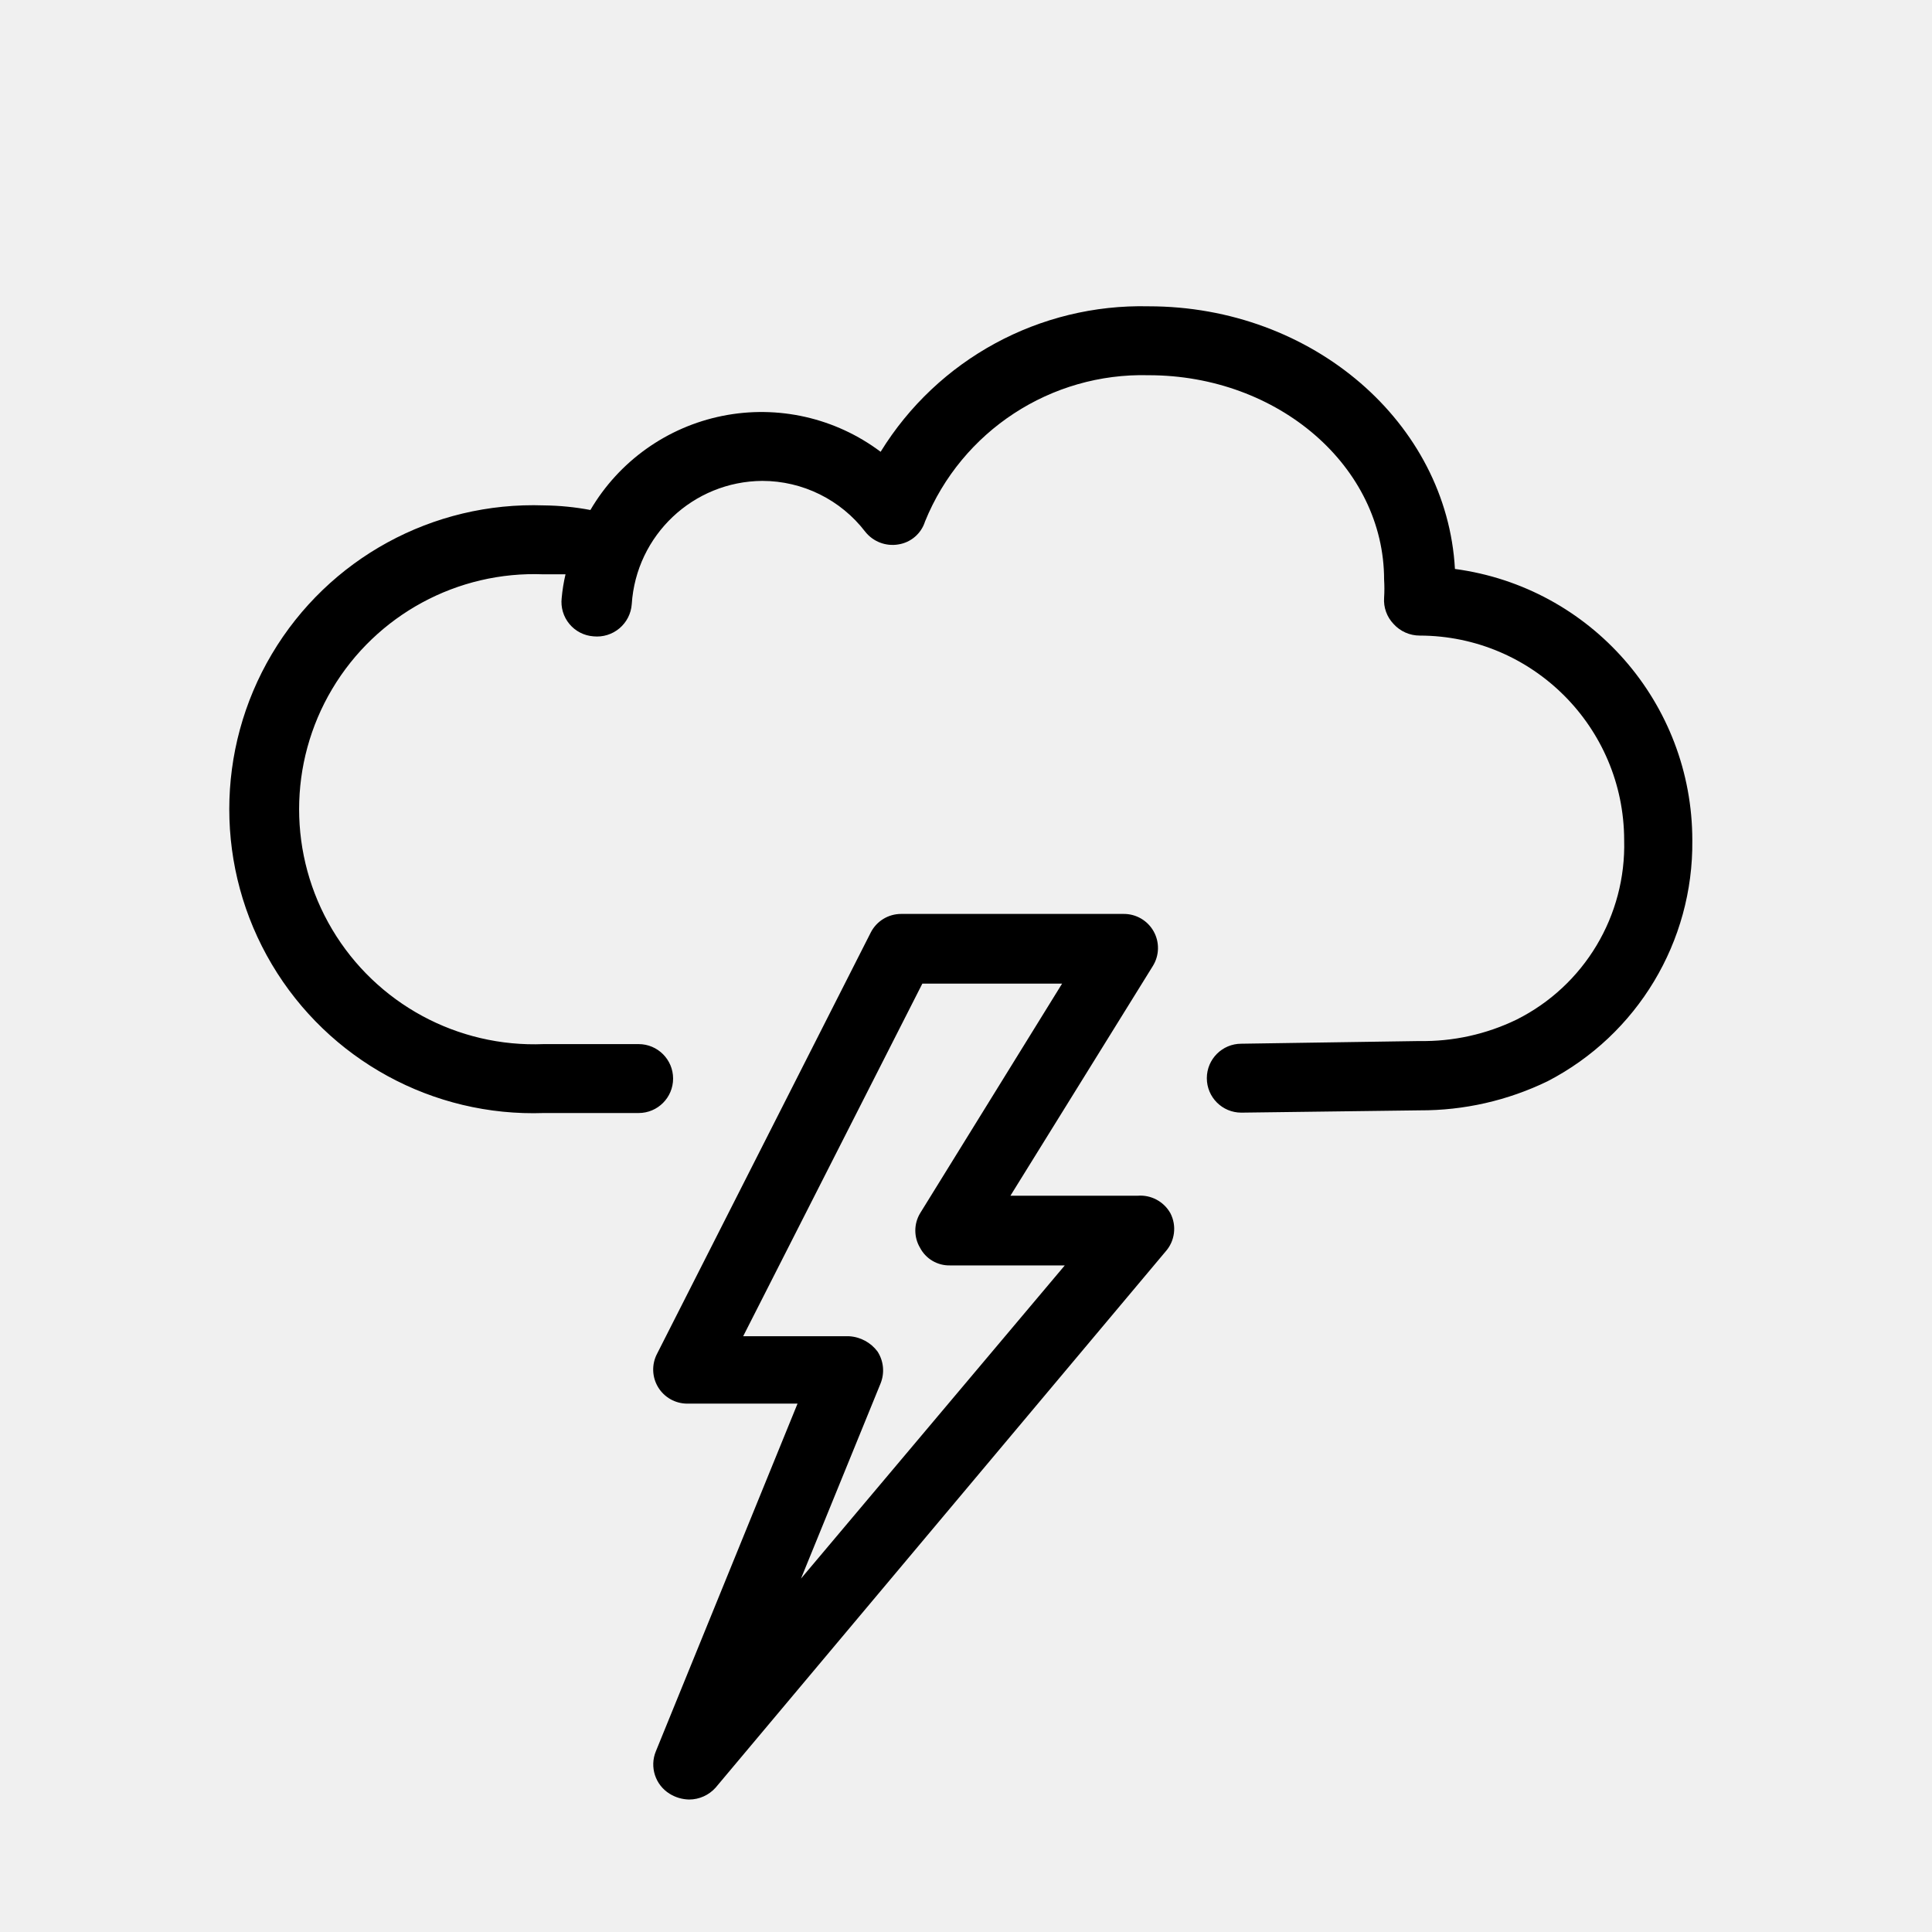
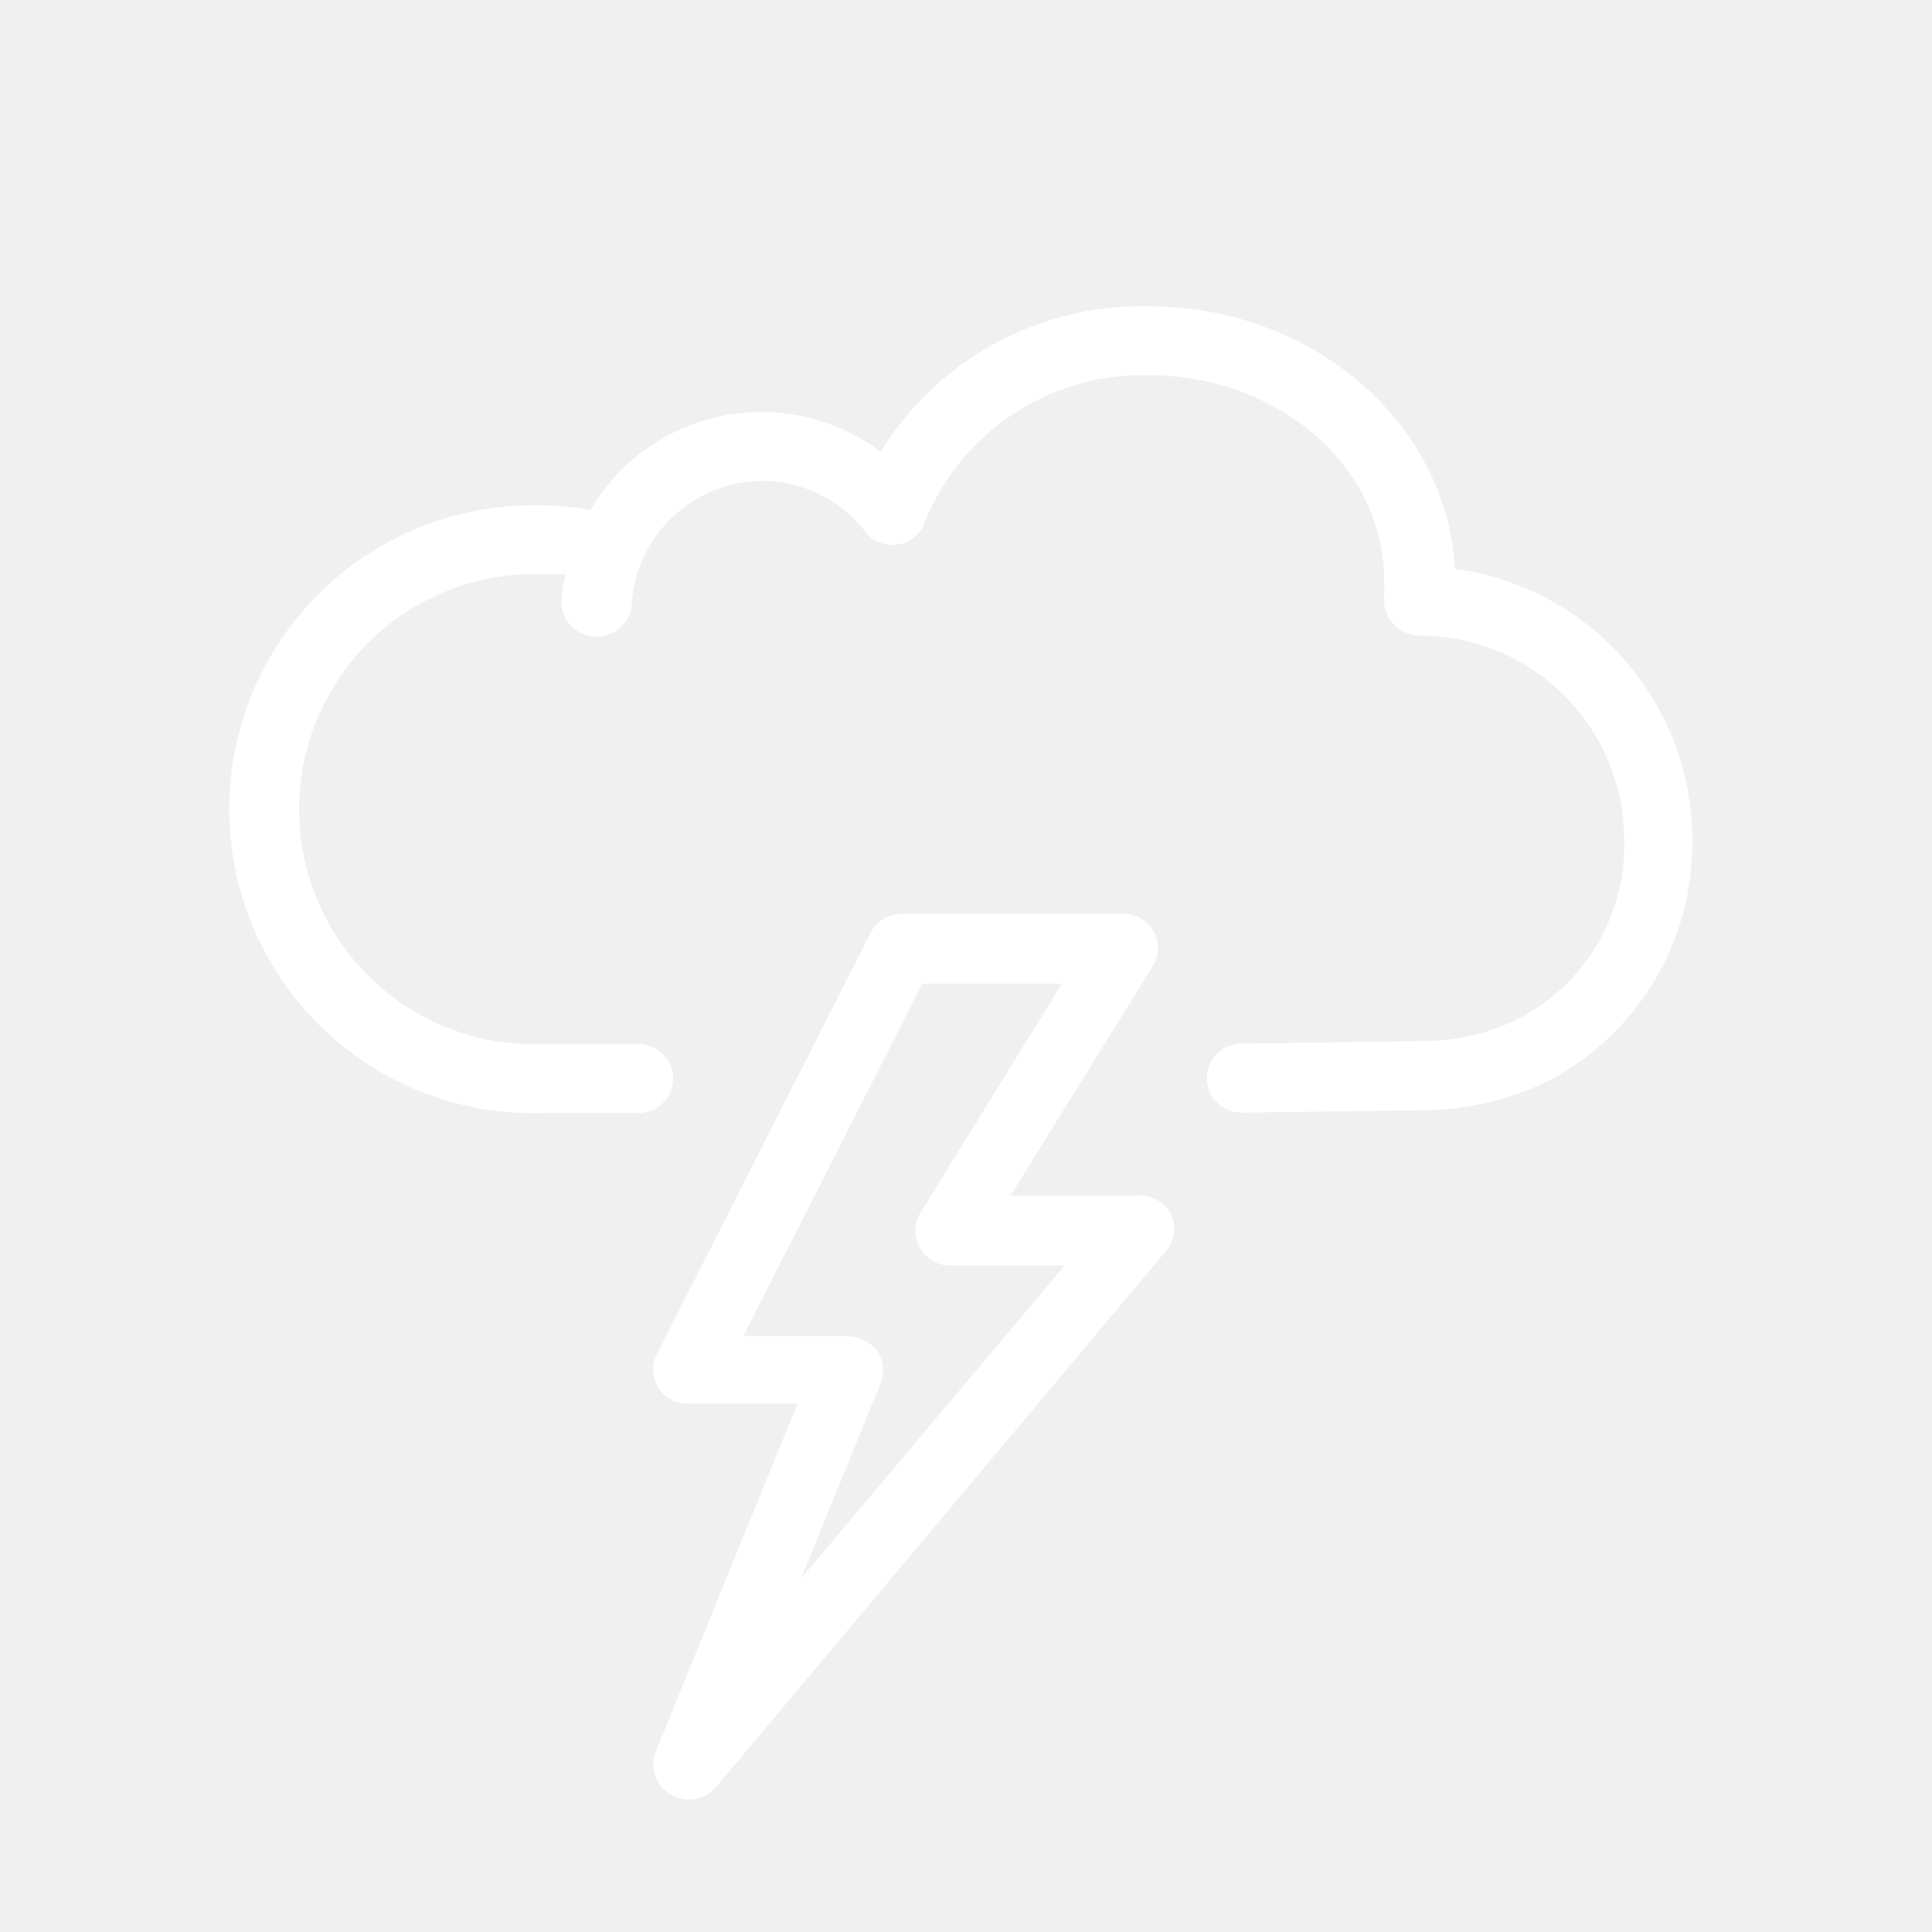
<svg xmlns="http://www.w3.org/2000/svg" id="Layer_1" data-name="Layer 1" viewBox="0 0 50.46 50.46">
  <defs>
-     <style>.cls-1{fill:#000000;}</style>
+     <style>.cls-1{fill:#ffffff;}</style>
  </defs>
  <path class="cls-1" d="M29.71,31.23H26.39l3.72-6a.89.89,0,0,0-.76-1.36H23.54a.89.89,0,0,0-.8.49l-5.58,11a.89.89,0,0,0,.79,1.3h2.88l-3.7,9.08a.9.9,0,0,0,.36,1.11A1,1,0,0,0,18,47a.93.93,0,0,0,.69-.31l11.75-14a.89.89,0,0,0,.13-1A.9.9,0,0,0,29.71,31.23Zm-8.79,10L23,36.13a.91.91,0,0,0-.08-.83,1,1,0,0,0-.74-.4H19.41l4.68-9.21h3.65l-3.71,6a.88.88,0,0,0,0,.9.86.86,0,0,0,.78.46h3Z" />
  <path class="cls-1" d="M38,14.86C37.79,11.05,34.29,8,30,8a8,8,0,0,0-7,3.8,5.18,5.18,0,0,0-7.58,1.52,6.91,6.91,0,0,0-1.21-.12,7.94,7.94,0,1,0,0,15.87h2.47a.9.9,0,0,0,0-1.8H14.2A6.14,6.14,0,1,1,14.2,15c.1,0,.29,0,.57,0a4.44,4.44,0,0,0-.1.62.9.9,0,0,0,.83,1,.91.91,0,0,0,1-.84,3.44,3.44,0,0,1,3.41-3.22,3.39,3.39,0,0,1,2.69,1.33.91.91,0,0,0,.86.33.87.87,0,0,0,.7-.6A6.13,6.13,0,0,1,30,9.8c3.39,0,6.15,2.39,6.15,5.34a3.71,3.71,0,0,1,0,.47.9.9,0,0,0,.25.69.92.92,0,0,0,.68.3,5.35,5.35,0,0,1,5.34,5.34,5.09,5.09,0,0,1-2.81,4.69,5.6,5.6,0,0,1-2.54.56l-4.65.07a.9.9,0,0,0,0,1.8h0L37.08,29a7.58,7.58,0,0,0,3.34-.76,7,7,0,0,0,3.78-6.29A7.15,7.15,0,0,0,38,14.86Z" />
</svg>
